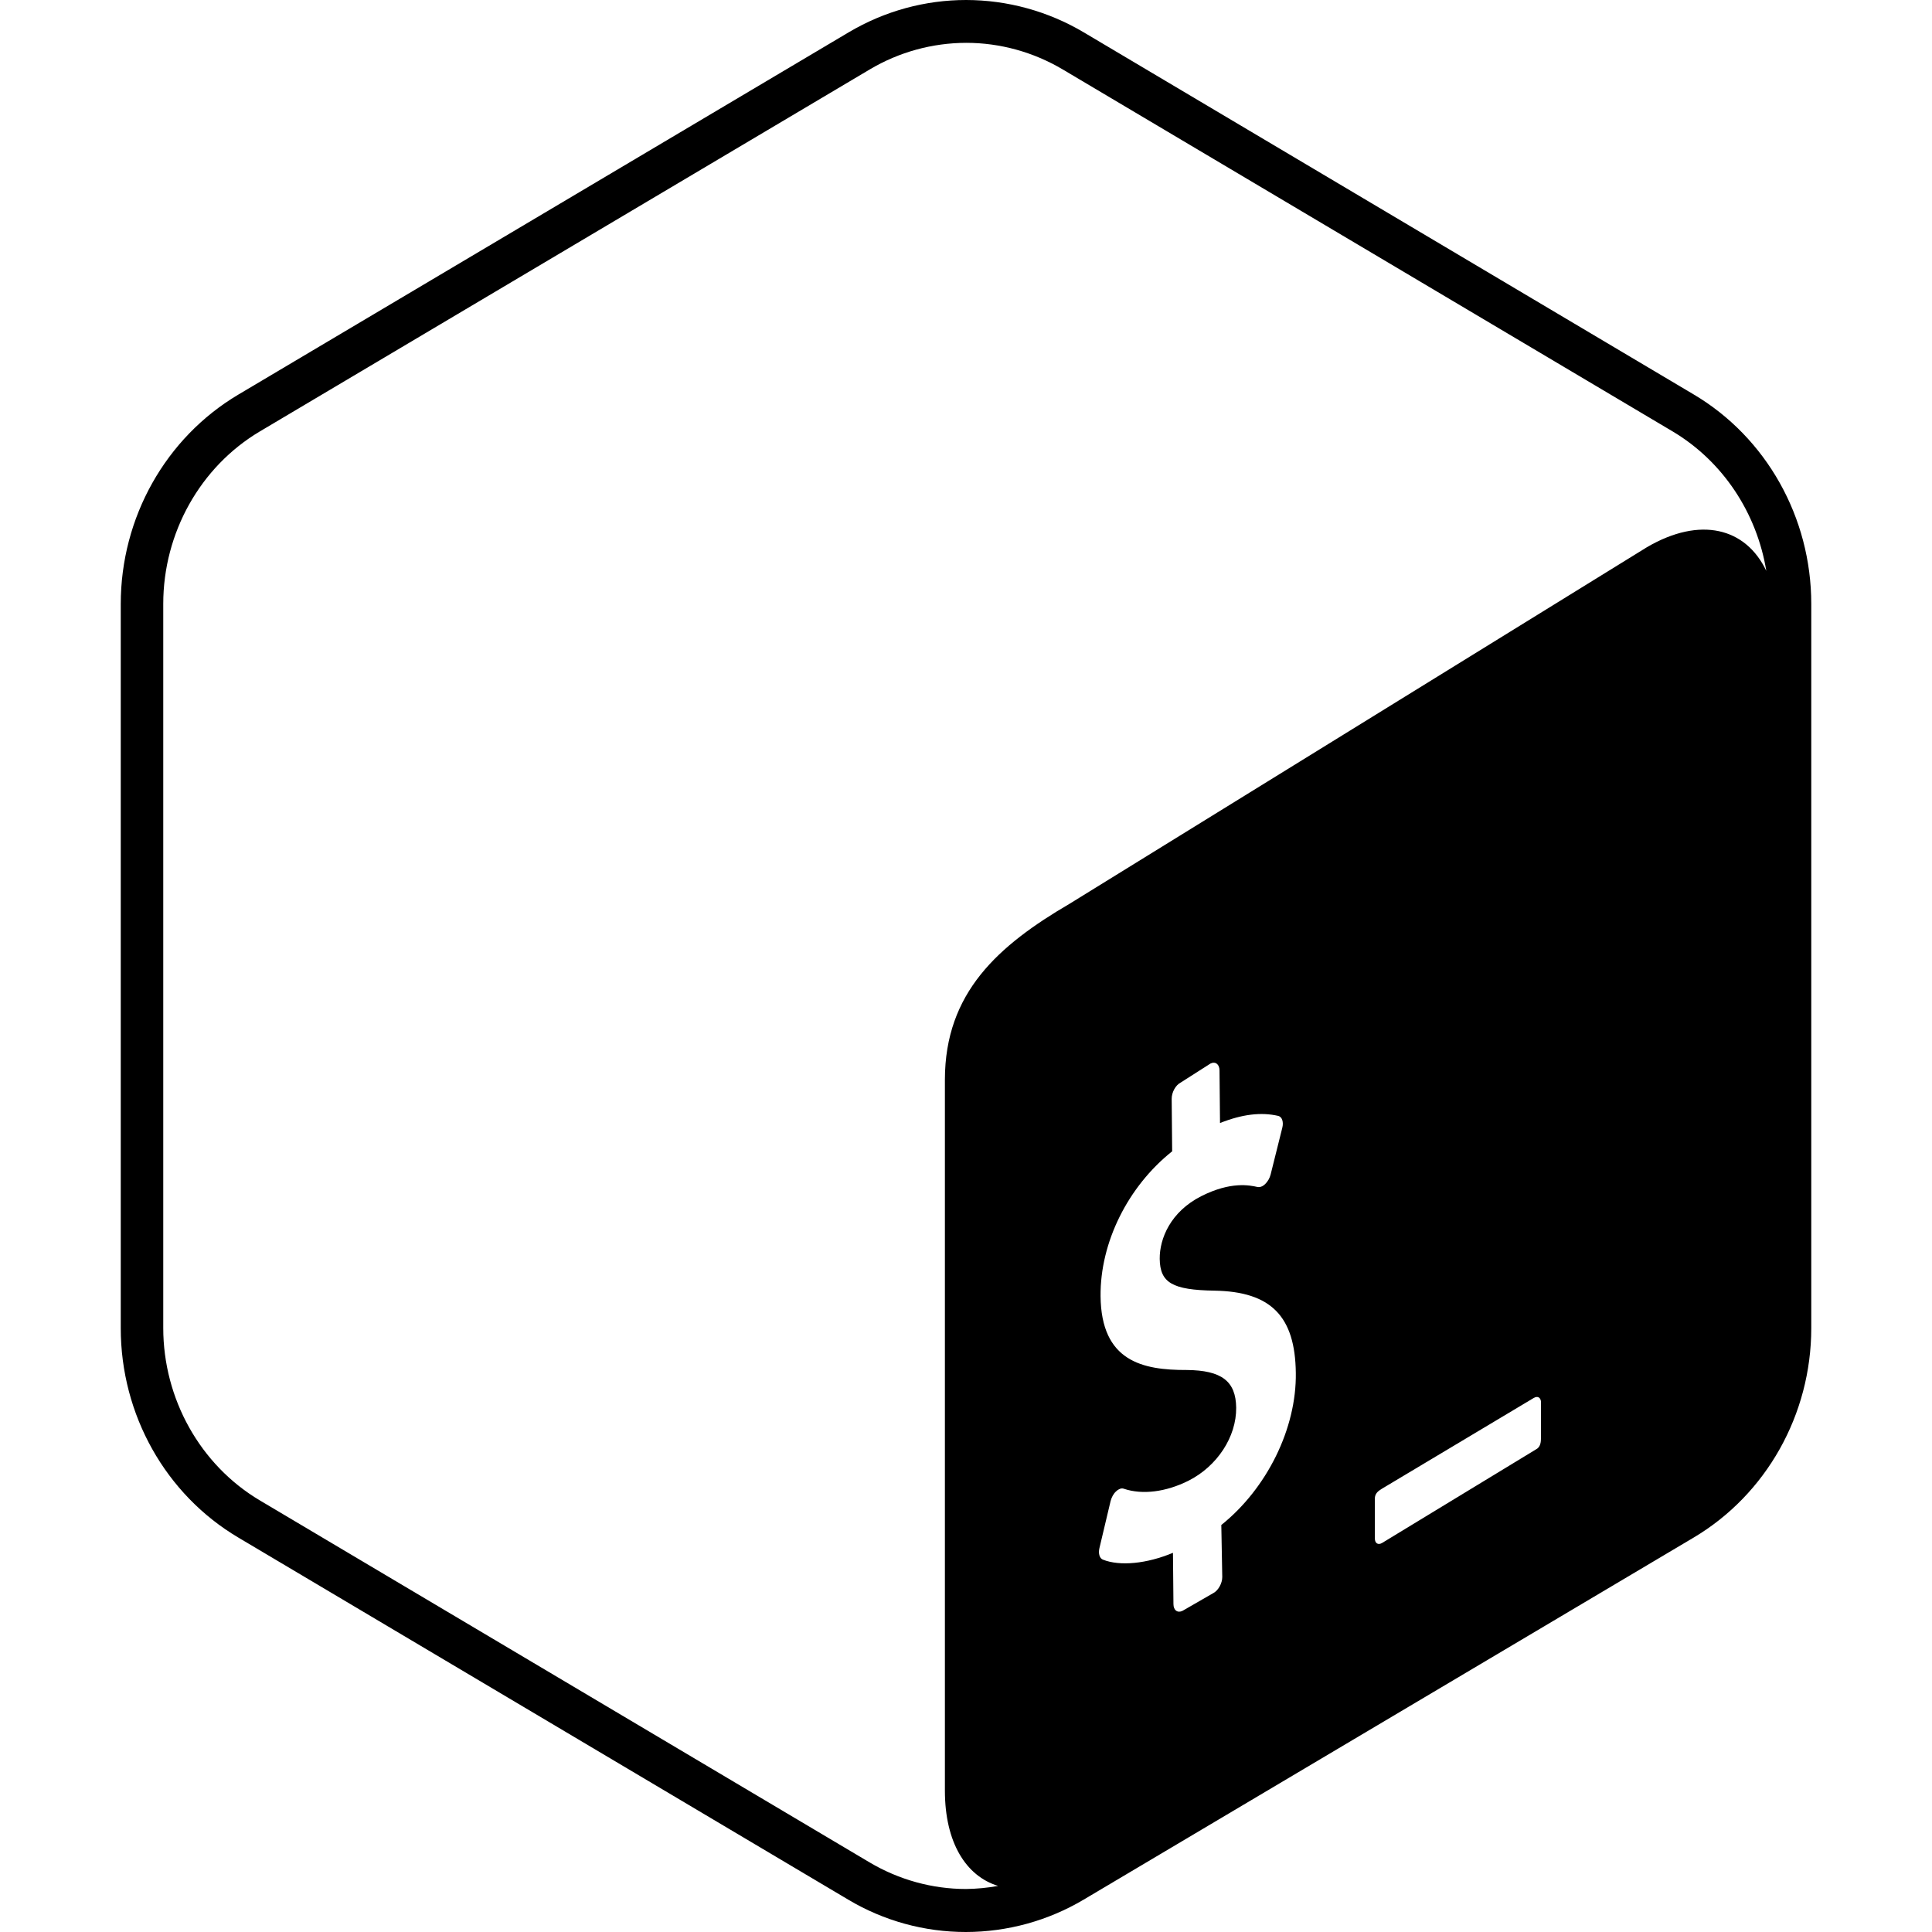
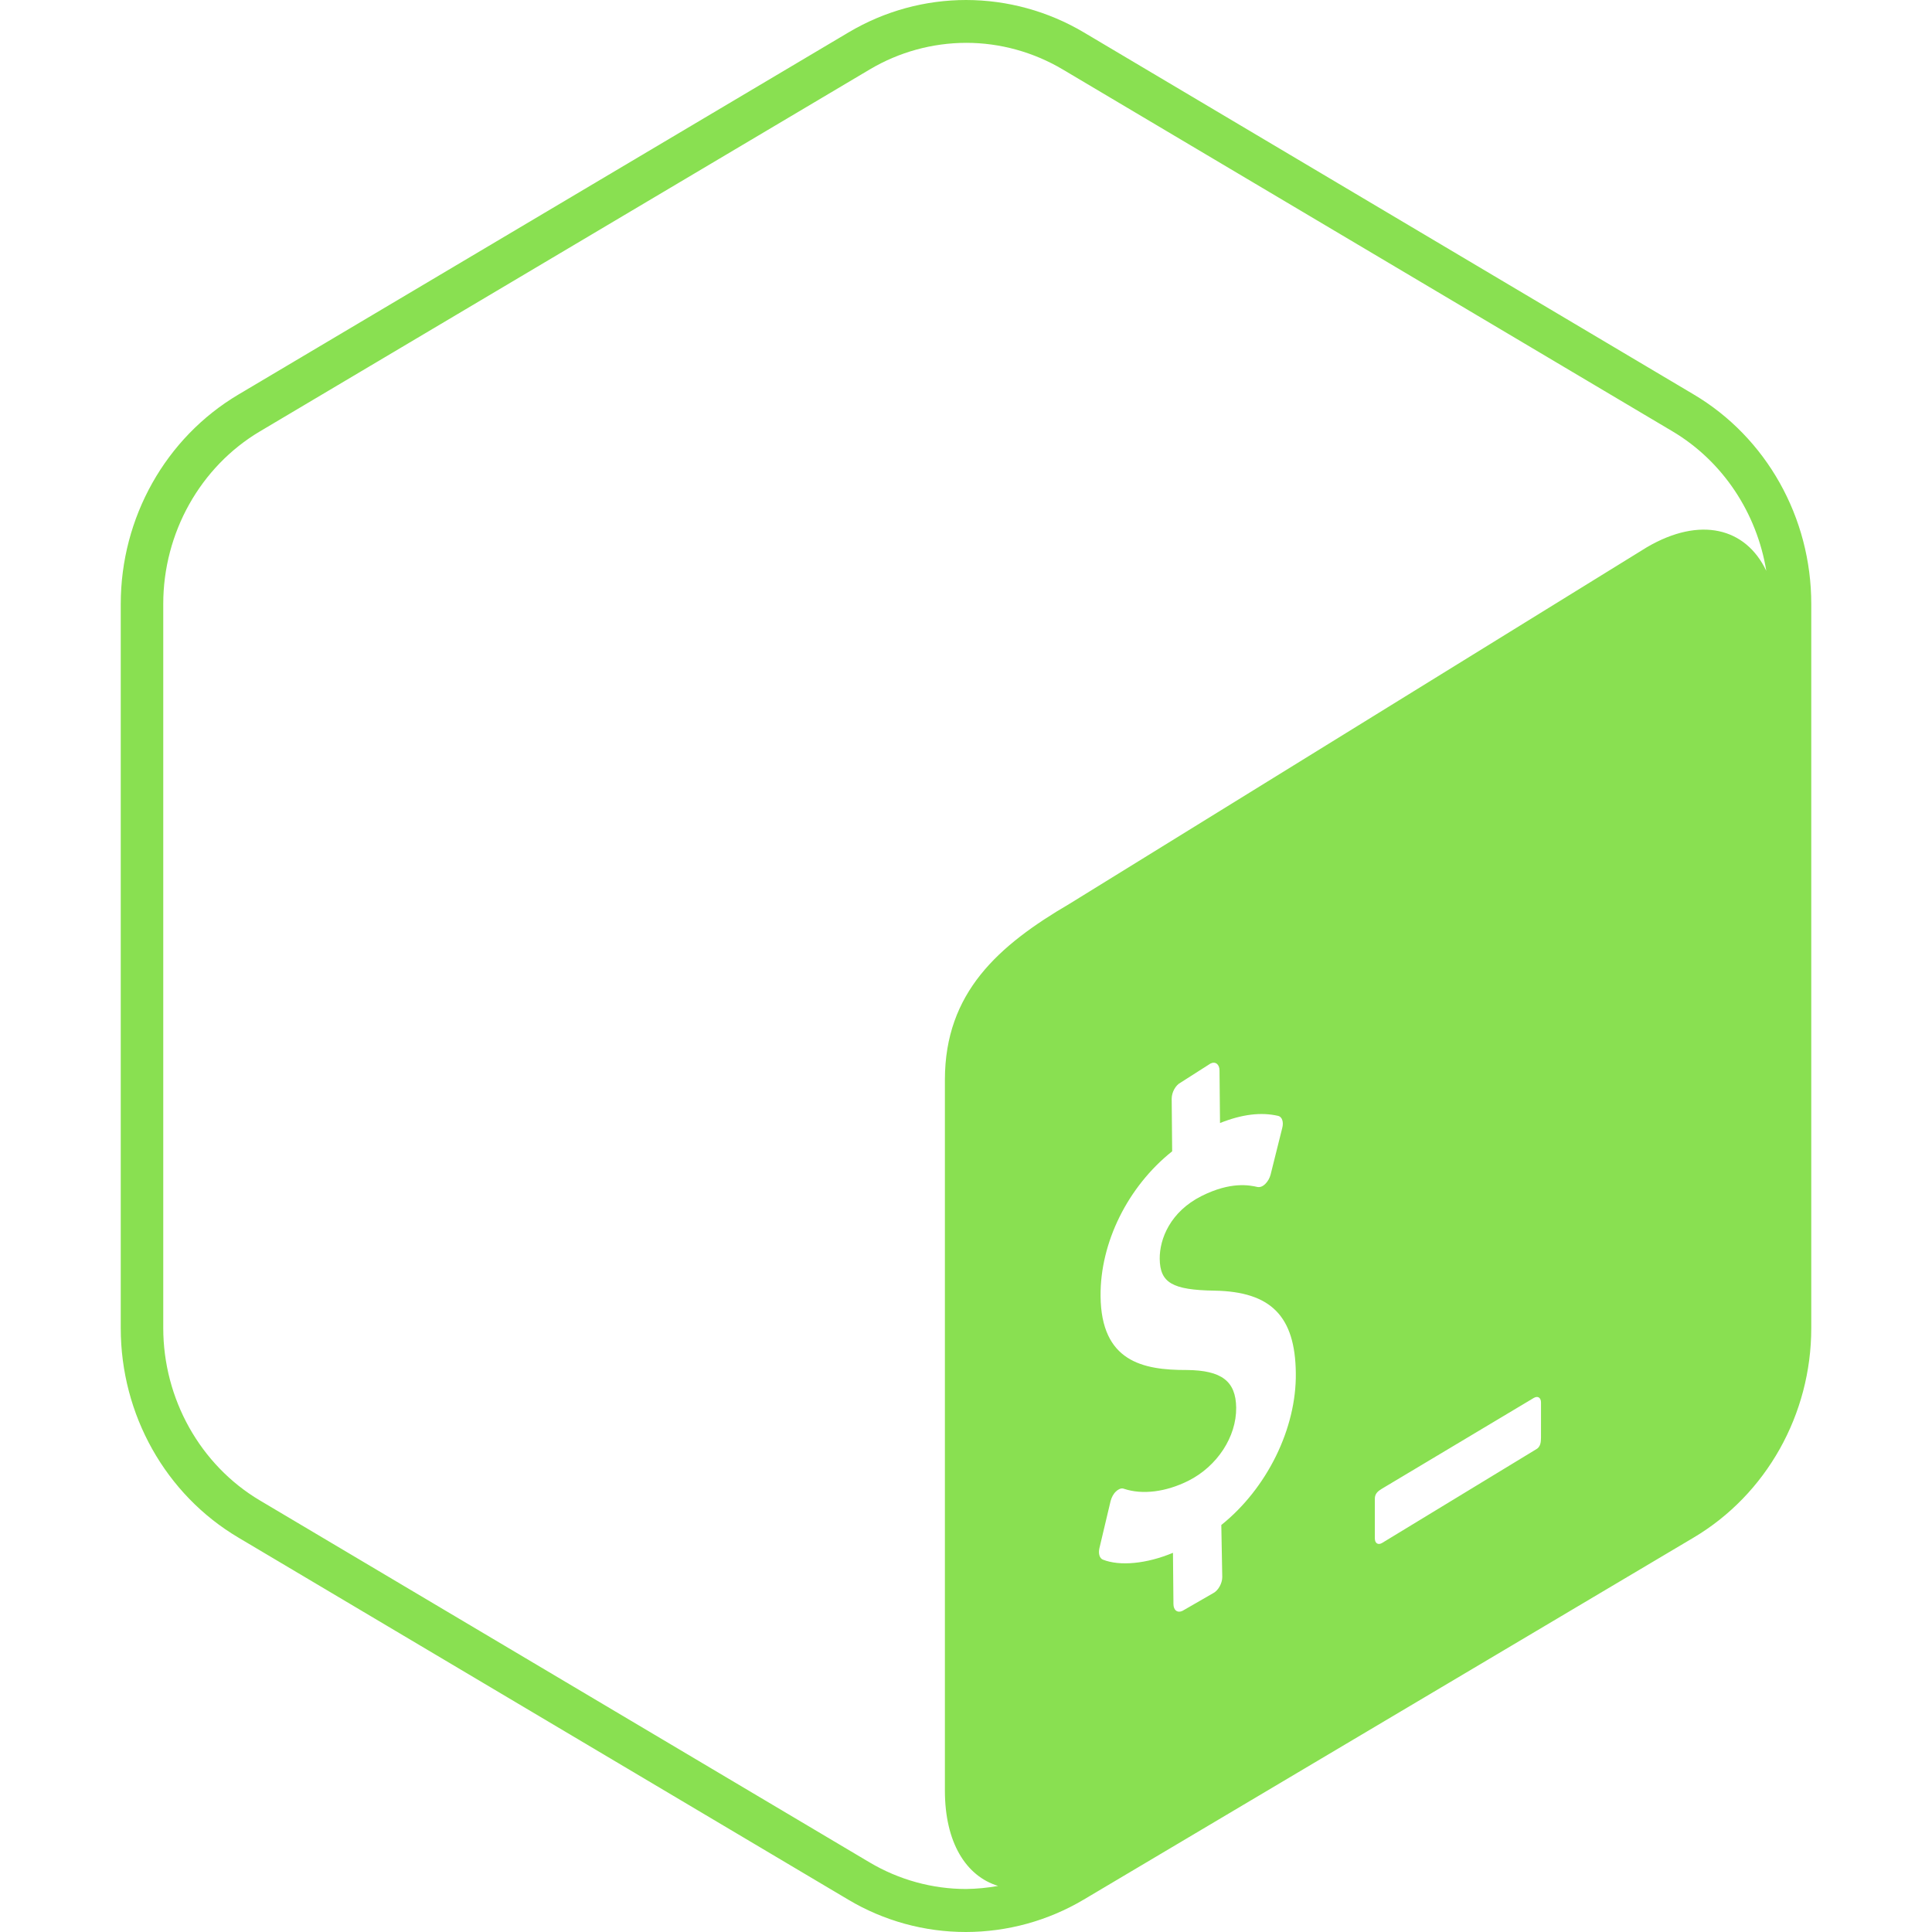
<svg xmlns="http://www.w3.org/2000/svg" viewBox="0 0 128 128">
-   <path fill="currentColor" d="M112.205 26.129 71.8 2.142A15.326 15.326 0 0 0 64.005 0c-2.688 0-5.386.717-7.796 2.152L15.795 26.14C10.976 28.999 8 34.289 8 40.018v47.975c0 5.729 2.967 11.019 7.796 13.878L56.2 125.858A15.193 15.193 0 0 0 63.995 128a15.32 15.32 0 0 0 7.796-2.142l40.414-23.987c4.819-2.86 7.796-8.16 7.796-13.878V40.007c0-5.718-2.967-11.019-7.796-13.878zm-31.29 74.907.063 3.448c0 .418-.267.889-.588 1.06l-2.046 1.178c-.321.16-.6-.032-.6-.45l-.032-3.394c-1.745.728-3.523.9-4.647.45-.214-.086-.31-.397-.225-.761l.739-3.116c.064-.246.193-.493.364-.643a.725.725 0 0 1 .193-.139c.117-.064.235-.075.332-.032 1.22.407 2.773.214 4.272-.535 1.907-.964 3.18-2.913 3.16-4.84-.022-1.757-.964-2.474-3.267-2.496-2.934.01-5.675-.567-5.718-4.894-.032-3.555 1.81-7.26 4.744-9.595l-.032-3.48c0-.428.257-.9.589-1.07l1.98-1.264c.322-.161.6.043.6.46l.033 3.48c1.456-.578 2.72-.738 3.865-.47.247.064.364.406.257.802l-.77 3.084a1.372 1.372 0 0 1-.354.622.825.825 0 0 1-.203.15c-.108.053-.204.064-.3.053-.525-.118-1.767-.385-3.727.6-2.056 1.038-2.773 2.827-2.763 4.155.022 1.585.825 2.066 3.63 2.11 3.738.064 5.344 1.691 5.387 5.45.053 3.684-1.917 7.657-4.937 10.077zm21.18-5.794c0 .322-.042.621-.31.771l-10.216 6.211c-.267.161-.482.022-.482-.3V99.29c0-.321.193-.492.46-.653l10.067-6.018c.268-.16.482-.022.482.3zm7.026-58.993L70.89 59.86c-4.765 2.784-8.278 5.911-8.288 11.662v47.107c0 3.437 1.392 5.665 3.523 6.318a12.81 12.81 0 0 1-2.12.204c-2.239 0-4.445-.61-6.383-1.757L17.219 99.408c-3.951-2.345-6.403-6.725-6.403-11.426V40.007c0-4.7 2.452-9.08 6.403-11.426L57.634 4.594a12.555 12.555 0 0 1 6.382-1.756c2.238 0 4.444.61 6.382 1.756l40.415 23.987c3.33 1.981 5.579 5.397 6.21 9.242-1.36-2.86-4.38-3.63-7.902-1.574z" />
+   <path fill="#89E051" d="M112.205 26.129 71.8 2.142A15.326 15.326 0 0 0 64.005 0c-2.688 0-5.386.717-7.796 2.152L15.795 26.14C10.976 28.999 8 34.289 8 40.018v47.975c0 5.729 2.967 11.019 7.796 13.878L56.2 125.858A15.193 15.193 0 0 0 63.995 128a15.32 15.32 0 0 0 7.796-2.142l40.414-23.987c4.819-2.86 7.796-8.16 7.796-13.878V40.007c0-5.718-2.967-11.019-7.796-13.878zm-31.29 74.907.063 3.448c0 .418-.267.889-.588 1.06l-2.046 1.178c-.321.16-.6-.032-.6-.45l-.032-3.394c-1.745.728-3.523.9-4.647.45-.214-.086-.31-.397-.225-.761l.739-3.116c.064-.246.193-.493.364-.643a.725.725 0 0 1 .193-.139c.117-.064.235-.075.332-.032 1.22.407 2.773.214 4.272-.535 1.907-.964 3.18-2.913 3.16-4.84-.022-1.757-.964-2.474-3.267-2.496-2.934.01-5.675-.567-5.718-4.894-.032-3.555 1.81-7.26 4.744-9.595l-.032-3.48c0-.428.257-.9.589-1.07l1.98-1.264c.322-.161.6.043.6.46l.033 3.48c1.456-.578 2.72-.738 3.865-.47.247.064.364.406.257.802l-.77 3.084a1.372 1.372 0 0 1-.354.622.825.825 0 0 1-.203.15c-.108.053-.204.064-.3.053-.525-.118-1.767-.385-3.727.6-2.056 1.038-2.773 2.827-2.763 4.155.022 1.585.825 2.066 3.63 2.11 3.738.064 5.344 1.691 5.387 5.45.053 3.684-1.917 7.657-4.937 10.077zm21.18-5.794c0 .322-.042.621-.31.771l-10.216 6.211c-.267.161-.482.022-.482-.3V99.29c0-.321.193-.492.46-.653l10.067-6.018c.268-.16.482-.022.482.3zm7.026-58.993L70.89 59.86c-4.765 2.784-8.278 5.911-8.288 11.662v47.107c0 3.437 1.392 5.665 3.523 6.318a12.81 12.81 0 0 1-2.12.204c-2.239 0-4.445-.61-6.383-1.757L17.219 99.408c-3.951-2.345-6.403-6.725-6.403-11.426V40.007c0-4.7 2.452-9.08 6.403-11.426L57.634 4.594a12.555 12.555 0 0 1 6.382-1.756c2.238 0 4.444.61 6.382 1.756l40.415 23.987c3.33 1.981 5.579 5.397 6.21 9.242-1.36-2.86-4.38-3.63-7.902-1.574z" />
</svg>
